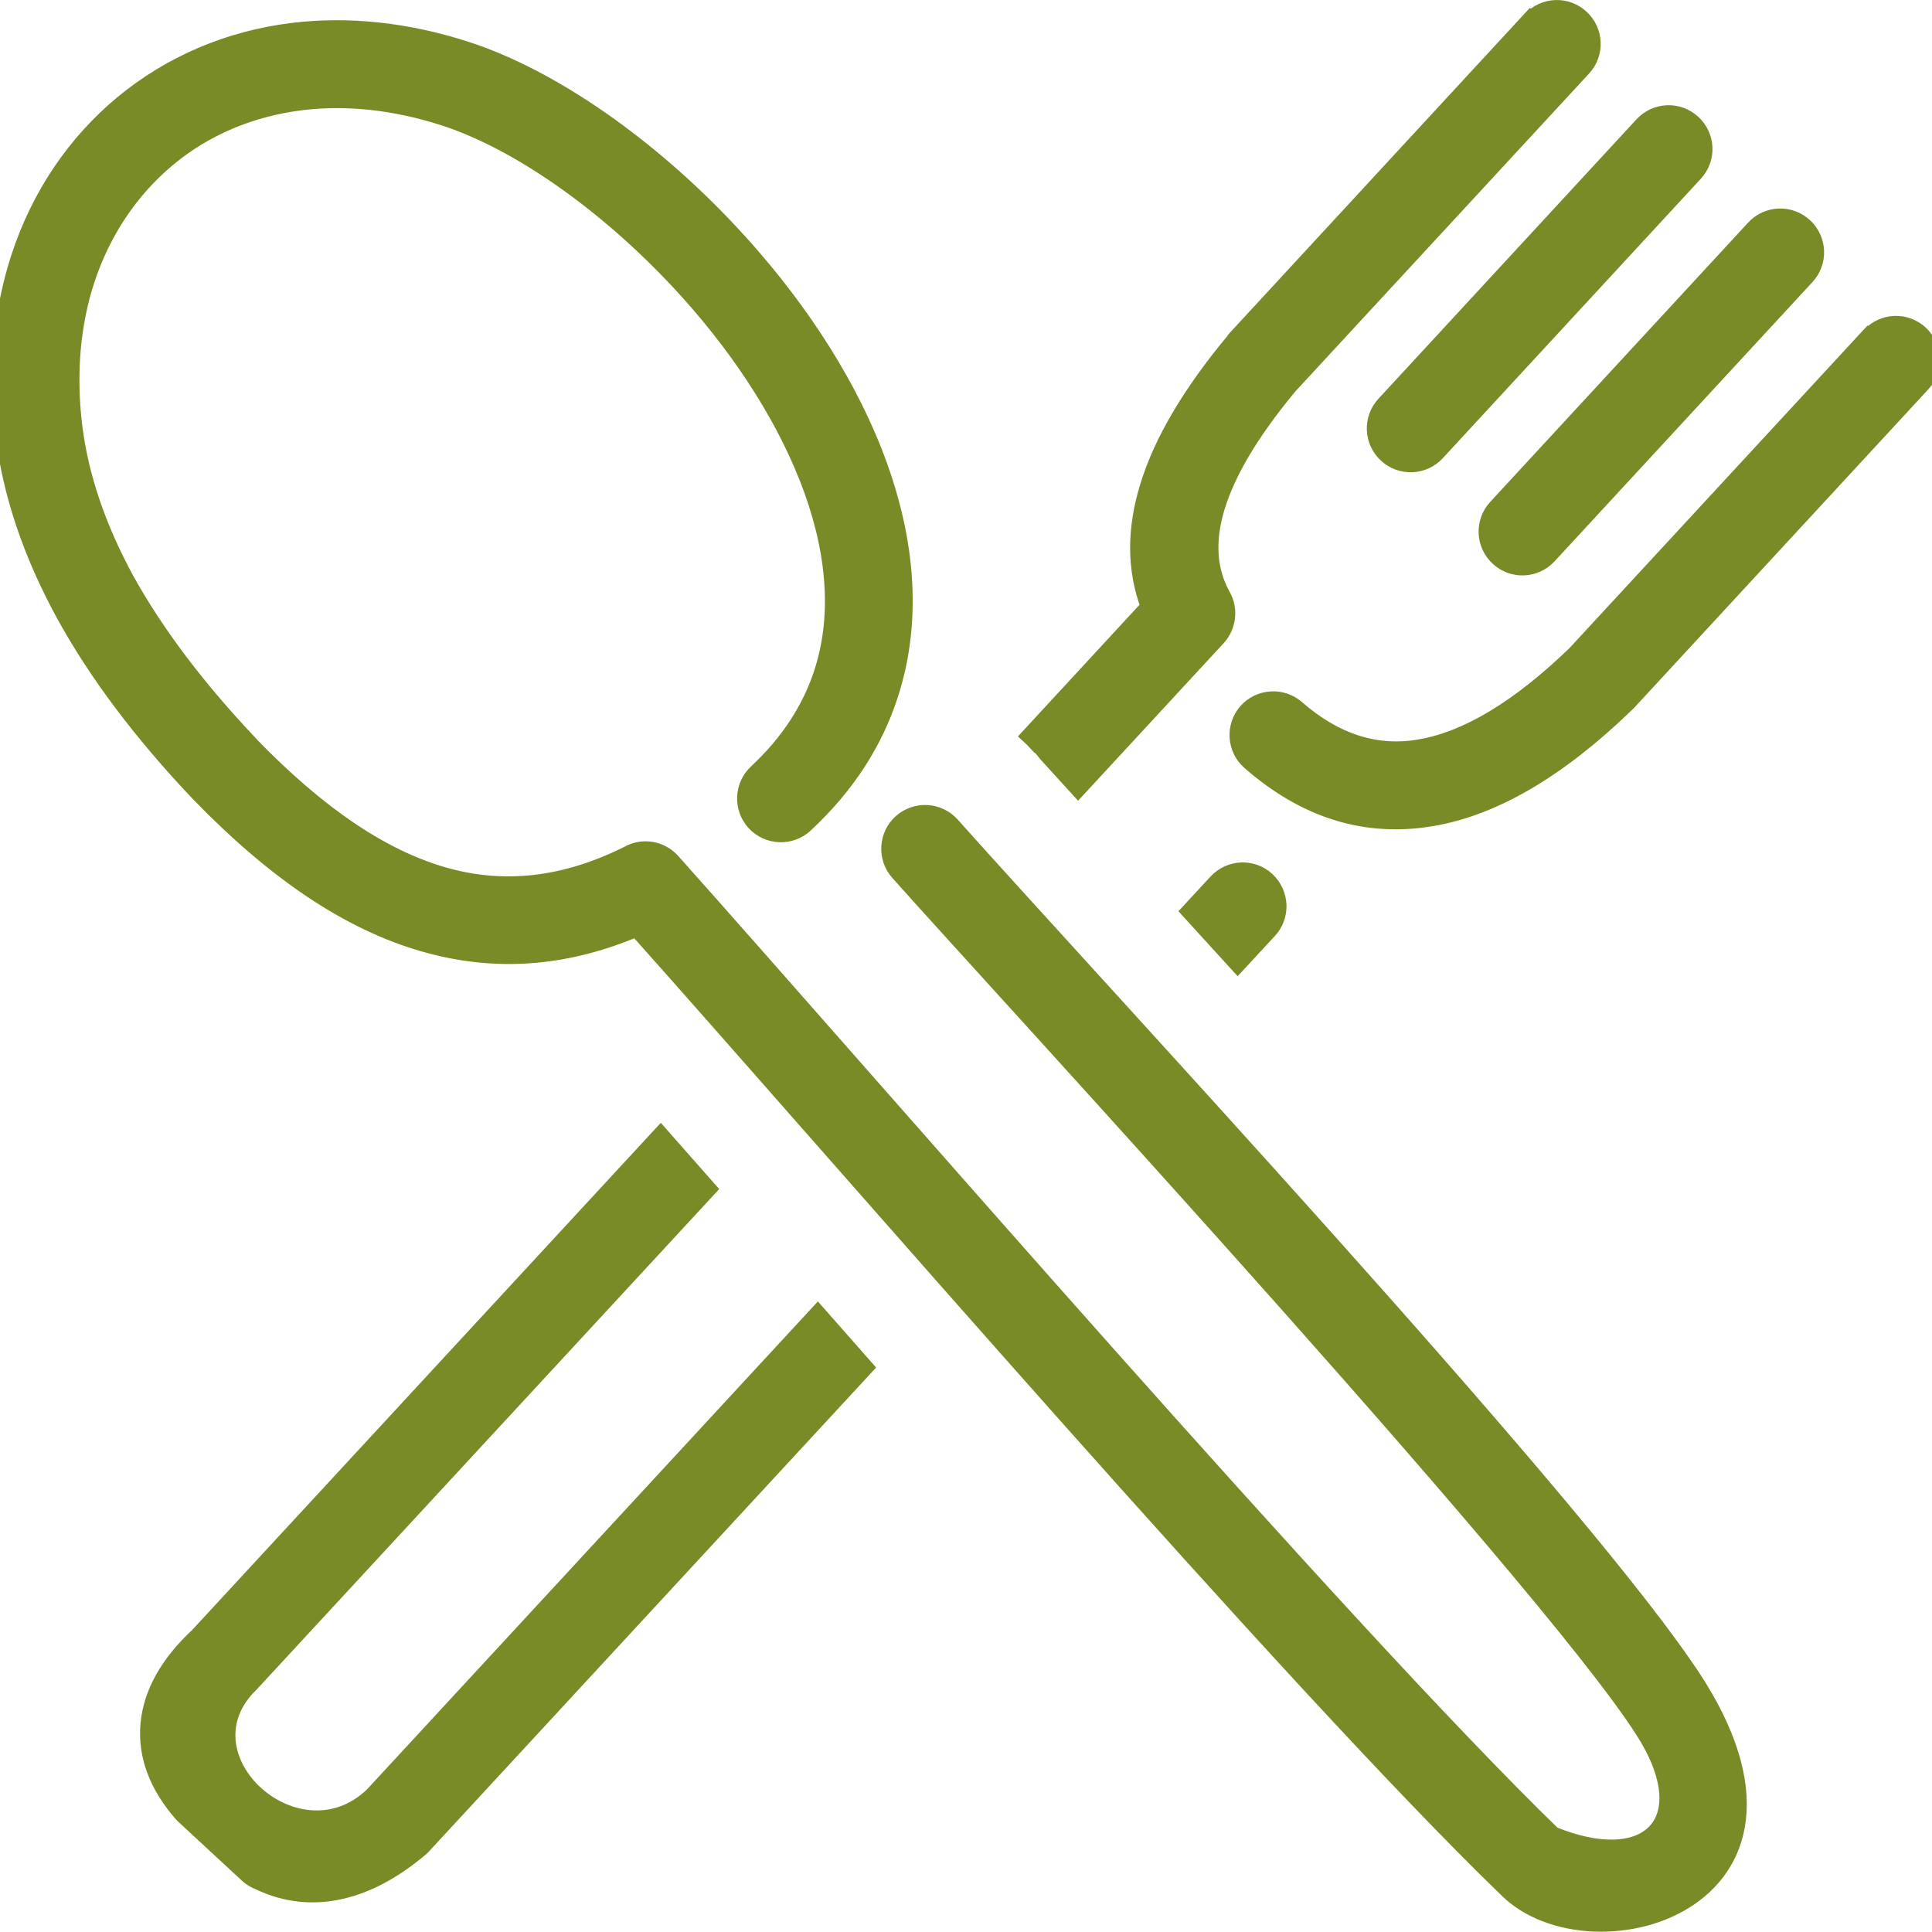
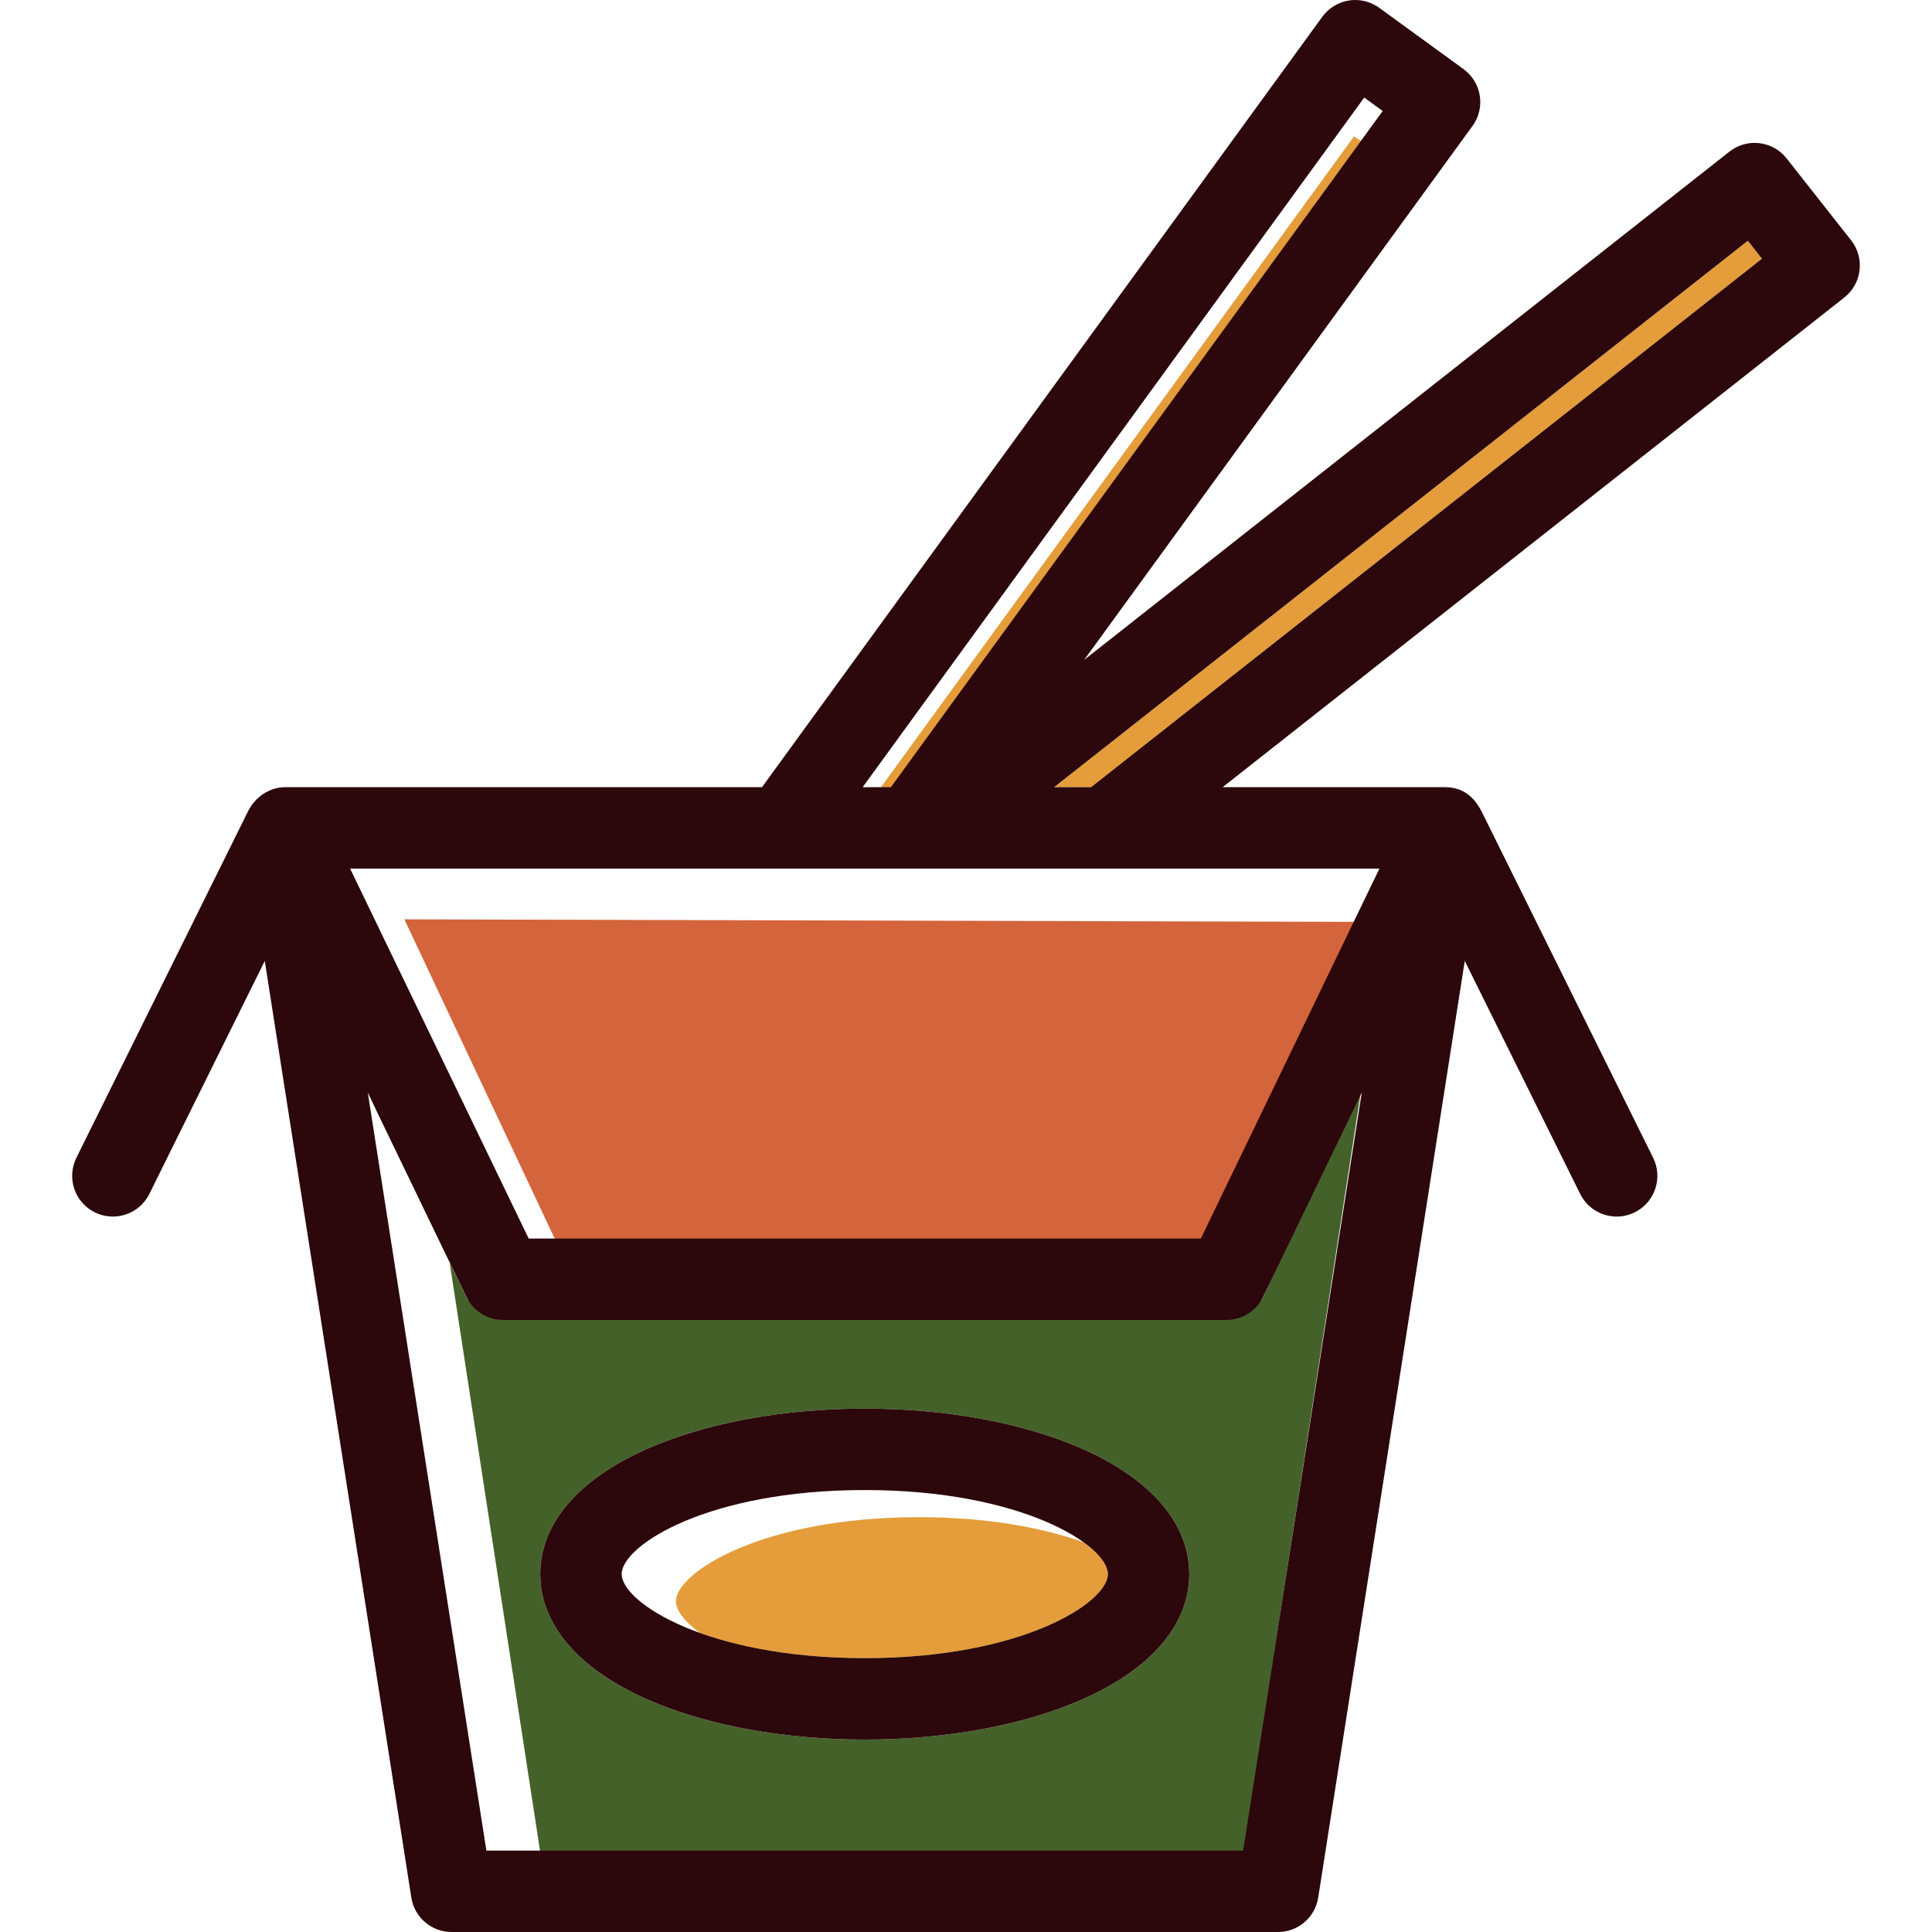
- <svg xmlns="http://www.w3.org/2000/svg" fill="#788b26" width="800px" height="800px" viewBox="0 -0.5 122.88 122.88" version="1.1" id="Layer_1" style="enable-background:new 0 0 122.88 121.87" xml:space="preserve" stroke="#788b26">
+ <svg xmlns="http://www.w3.org/2000/svg" height="800px" width="800px" version="1.1" id="Capa_1" viewBox="0 0 356.778 356.778" xml:space="preserve" fill="#000000" stroke="#000000" stroke-width="0.004">
  <g id="SVGRepo_bgCarrier" stroke-width="0" />
  <g id="SVGRepo_tracerCarrier" stroke-linecap="round" stroke-linejoin="round" />
  <g id="SVGRepo_iconCarrier">
    <g>
-       <path d="M97.34,0.74c0.86-0.93,2.3-0.99,3.23-0.13c0.93,0.86,0.99,2.3,0.13,3.23L81.98,24.1l-0.03,0.04 c-2.29,2.77-3.86,5.33-4.56,7.67c-0.62,2.07-0.53,3.95,0.39,5.59c0.49,0.88,0.33,1.96-0.32,2.67l0,0l-8.89,9.62 c-0.87-0.95-1.56-1.72-2.02-2.22c-0.21-0.28-0.45-0.55-0.7-0.81l-0.02,0.02c-0.12-0.13-0.25-0.25-0.38-0.37l7.6-8.23 c-0.89-2.38-0.88-4.91-0.06-7.6c0.88-2.92,2.75-6.03,5.44-9.27c0.06-0.08,0.11-0.16,0.18-0.23L97.32,0.72L97.34,0.74L97.34,0.74z M57.13,55.01c-0.84-0.94-0.76-2.39,0.18-3.23c0.94-0.84,2.39-0.76,3.23,0.18c9.41,10.54,38.5,41.73,46.56,53.39 c10.63,15.05-5.83,19.79-11.29,14.31c-13.64-13.19-42.6-46.82-55.33-61.08c-4.58,1.94-9.03,2.24-13.5,0.96 c-4.81-1.37-9.52-4.58-14.3-9.51l-0.06-0.06c-3.64-3.84-6.49-7.63-8.55-11.38c-2.11-3.86-3.4-7.68-3.86-11.47 c-0.49-4.08-0.11-7.88,0.99-11.25c1.29-3.96,3.58-7.31,6.58-9.8c3.02-2.5,6.73-4.12,10.87-4.62c3.44-0.41,7.19-0.06,11.07,1.21 c5.37,1.75,11.63,6.1,16.82,11.68c3.83,4.11,7.11,8.92,9.06,13.87c2.03,5.16,2.65,10.5,1.02,15.5c-0.96,2.96-2.7,5.74-5.4,8.25 c-0.93,0.86-2.37,0.8-3.23-0.12c-0.86-0.93-0.8-2.37,0.12-3.23c2.09-1.95,3.43-4.08,4.16-6.33c1.26-3.87,0.73-8.16-0.93-12.38 c-1.74-4.42-4.69-8.74-8.15-12.45c-4.68-5.02-10.23-8.91-14.91-10.44c-3.21-1.04-6.28-1.34-9.09-1c-3.26,0.4-6.18,1.65-8.51,3.6 c-2.34,1.95-4.13,4.58-5.16,7.71c-0.89,2.73-1.2,5.87-0.79,9.26c0.39,3.2,1.5,6.47,3.32,9.81c1.91,3.43,4.53,6.9,7.9,10.45 l0.02,0.03c4.22,4.35,8.27,7.15,12.28,8.29c3.79,1.08,7.65,0.66,11.68-1.35c0.92-0.53,2.11-0.35,2.84,0.47 c12.42,13.91,42.63,48.92,56.01,61.89c5.81,2.37,9.03-0.55,6.25-5.7C100.7,102.43,63.5,62.17,57.13,55.01L57.13,55.01L57.13,55.01z M45.07,75.12l-29.16,31.55c-0.06,0.06-0.11,0.12-0.18,0.18c-4.26,4.6,3.28,11.3,7.96,6.82l28.32-30.65l3.04,3.45l-28.1,30.41l0,0 c-0.06,0.07-0.12,0.13-0.2,0.2c-1.68,1.41-3.37,2.33-5.08,2.71c-1.76,0.4-3.49,0.22-5.15-0.56c-0.28-0.11-0.54-0.25-0.77-0.46 l-4.03-3.73l0,0c-0.06-0.06-0.12-0.11-0.18-0.18c-1.56-1.8-2.3-3.72-2.1-5.75c0.19-1.92,1.21-3.79,3.14-5.59l29.44-31.86 L45.07,75.12L45.07,75.12z M75.63,57.46l1.73-1.87c0.86-0.93,2.31-0.99,3.23-0.13s0.99,2.3,0.13,3.23l-2,2.16L75.63,57.46 L75.63,57.46z M104.45,7.43c0.86-0.93,2.3-0.99,3.23-0.13c0.93,0.86,0.99,2.3,0.13,3.23L91.4,28.3c-0.86,0.93-2.3,0.99-3.23,0.13 c-0.93-0.86-0.99-2.3-0.13-3.23L104.45,7.43L104.45,7.43L104.45,7.43z M111.55,14c0.86-0.93,2.3-0.99,3.23-0.13 c0.93,0.86,0.99,2.3,0.13,3.23L98.51,34.86c-0.86,0.93-2.3,0.99-3.23,0.13c-0.93-0.86-0.99-2.3-0.13-3.23L111.55,14L111.55,14 L111.55,14z M118.91,20.83c0.86-0.93,2.3-0.99,3.23-0.13c0.93,0.86,0.99,2.31,0.13,3.23L103.55,44.2c-0.07,0.07-0.14,0.13-0.21,0.2 c-4.26,4.1-8.33,6.47-12.22,7.14c-4.22,0.73-8.09-0.47-11.64-3.57c-0.95-0.83-1.04-2.28-0.22-3.22c0.83-0.95,2.28-1.04,3.22-0.22 c2.45,2.14,5.07,2.98,7.84,2.49c2.98-0.51,6.26-2.48,9.84-5.93l0.02-0.02l18.71-20.25L118.91,20.83L118.91,20.83z" />
+       <polygon style="fill:#E49D3A;" points="194.666,145.364 201.485,145.364 325.38,47.775 322.768,44.46 " />
+       <polygon style="fill:#E49D3A;" points="251.32,26.029 250.039,25.179 162.568,145.526 164.523,145.526 255.341,20.58 " />
+       <polygon style="fill:#D4643B;" points="251.478,170.241 74.675,169.772 102.811,229.526 221.765,229.526 " />
+       <path style="fill:#45612A;" d="M233.253,239.549c-1.254,2.598-2.847-0.023-5.732-0.023H93.943c-2.884,0-6.552,2.622-7.807,0.023 l-18.221-37.778l14.831,29.485l17.096,111.27h129.729l21.907-141.991L233.253,239.549z M199.778,313.857 c-10.83,4.761-25.066,7.383-40.084,7.383c-15.016,0-29.252-2.622-40.083-7.383c-12.795-5.625-19.842-13.855-19.842-23.173 c0-9.318,7.047-17.547,19.842-23.173c10.831-4.762,25.067-7.384,40.083-7.384c15.019,0,29.254,2.622,40.086,7.384 c12.794,5.626,19.842,13.855,19.842,23.173C219.622,300.003,212.574,308.232,199.778,313.857z" />
+       <path style="fill:#E49D3A;" d="M200.099,284.808c-7.438-2.66-17.639-4.635-30.382-4.635c-29.046,0-44.892,10.254-44.892,15.523 c0,1.63,1.522,3.739,4.479,5.872c7.439,2.662,17.641,4.638,30.39,4.638c29.047,0,44.893-10.254,44.893-15.522 C204.587,289.053,203.06,286.943,200.099,284.808z" />
+       <path style="fill:#2C070B;" d="M199.779,267.511c-10.831-4.762-25.067-7.384-40.085-7.384c-15.017,0-29.252,2.622-40.083,7.384 c-12.795,5.625-19.842,13.855-19.842,23.173c0,9.318,7.047,17.548,19.842,23.173c10.831,4.761,25.067,7.383,40.083,7.383 c15.018,0,29.254-2.622,40.084-7.383c12.796-5.625,19.843-13.855,19.843-23.173C219.621,281.366,212.574,273.137,199.779,267.511z M159.694,306.206c-29.046,0-44.891-10.254-44.891-15.522c0-5.269,15.846-15.522,44.891-15.522 c29.046,0,44.893,10.254,44.893,15.522C204.587,295.952,188.74,306.206,159.694,306.206z" />
+       <path style="fill:#2C070B;" d="M341.842,44.377l-11.915-15.125c-2.568-3.261-7.295-3.821-10.555-1.254l-119.164,93.864 l71.713-98.598c2.442-3.357,1.7-8.058-1.657-10.501L254.692,1.437c-1.612-1.173-3.623-1.654-5.593-1.346 c-1.969,0.311-3.735,1.391-4.908,3.004L140.717,145.364H52.659c-2.196,0-5.161,1.162-6.84,4.425l-31.712,64.017 c-1.843,3.72-0.321,8.23,3.399,10.073c3.72,1.845,8.23,0.321,10.073-3.4l21.316-43.03L75.96,350.423 c0.572,3.659,3.723,6.355,7.427,6.355h152.617c3.704,0,6.855-2.696,7.427-6.355l27.064-172.973l21.316,43.03 c1.842,3.72,6.35,5.244,10.072,3.4c3.721-1.843,5.242-6.352,3.4-10.073l-31.697-63.987c-1.709-3.267-3.958-4.454-6.855-4.454 H225.78l114.808-90.431c1.566-1.233,2.578-3.039,2.813-5.018C343.636,47.936,343.076,45.944,341.842,44.377z M89.82,341.744 L67.915,201.746l18.221,37.753c1.255,2.599,3.885,4.25,6.769,4.25h133.578c2.885,0,5.517-1.651,6.77-4.25l18.225-37.759 l-21.906,140.004H89.82z M221.765,228.714H97.625l-32.974-68.316h190.087L221.765,228.714z M255.341,20.5l-90.818,124.864h-5.217 l92.621-127.347L255.341,20.5z M201.485,145.364h-6.819L322.768,44.46l2.611,3.315L201.485,145.364z" />
    </g>
  </g>
</svg>
